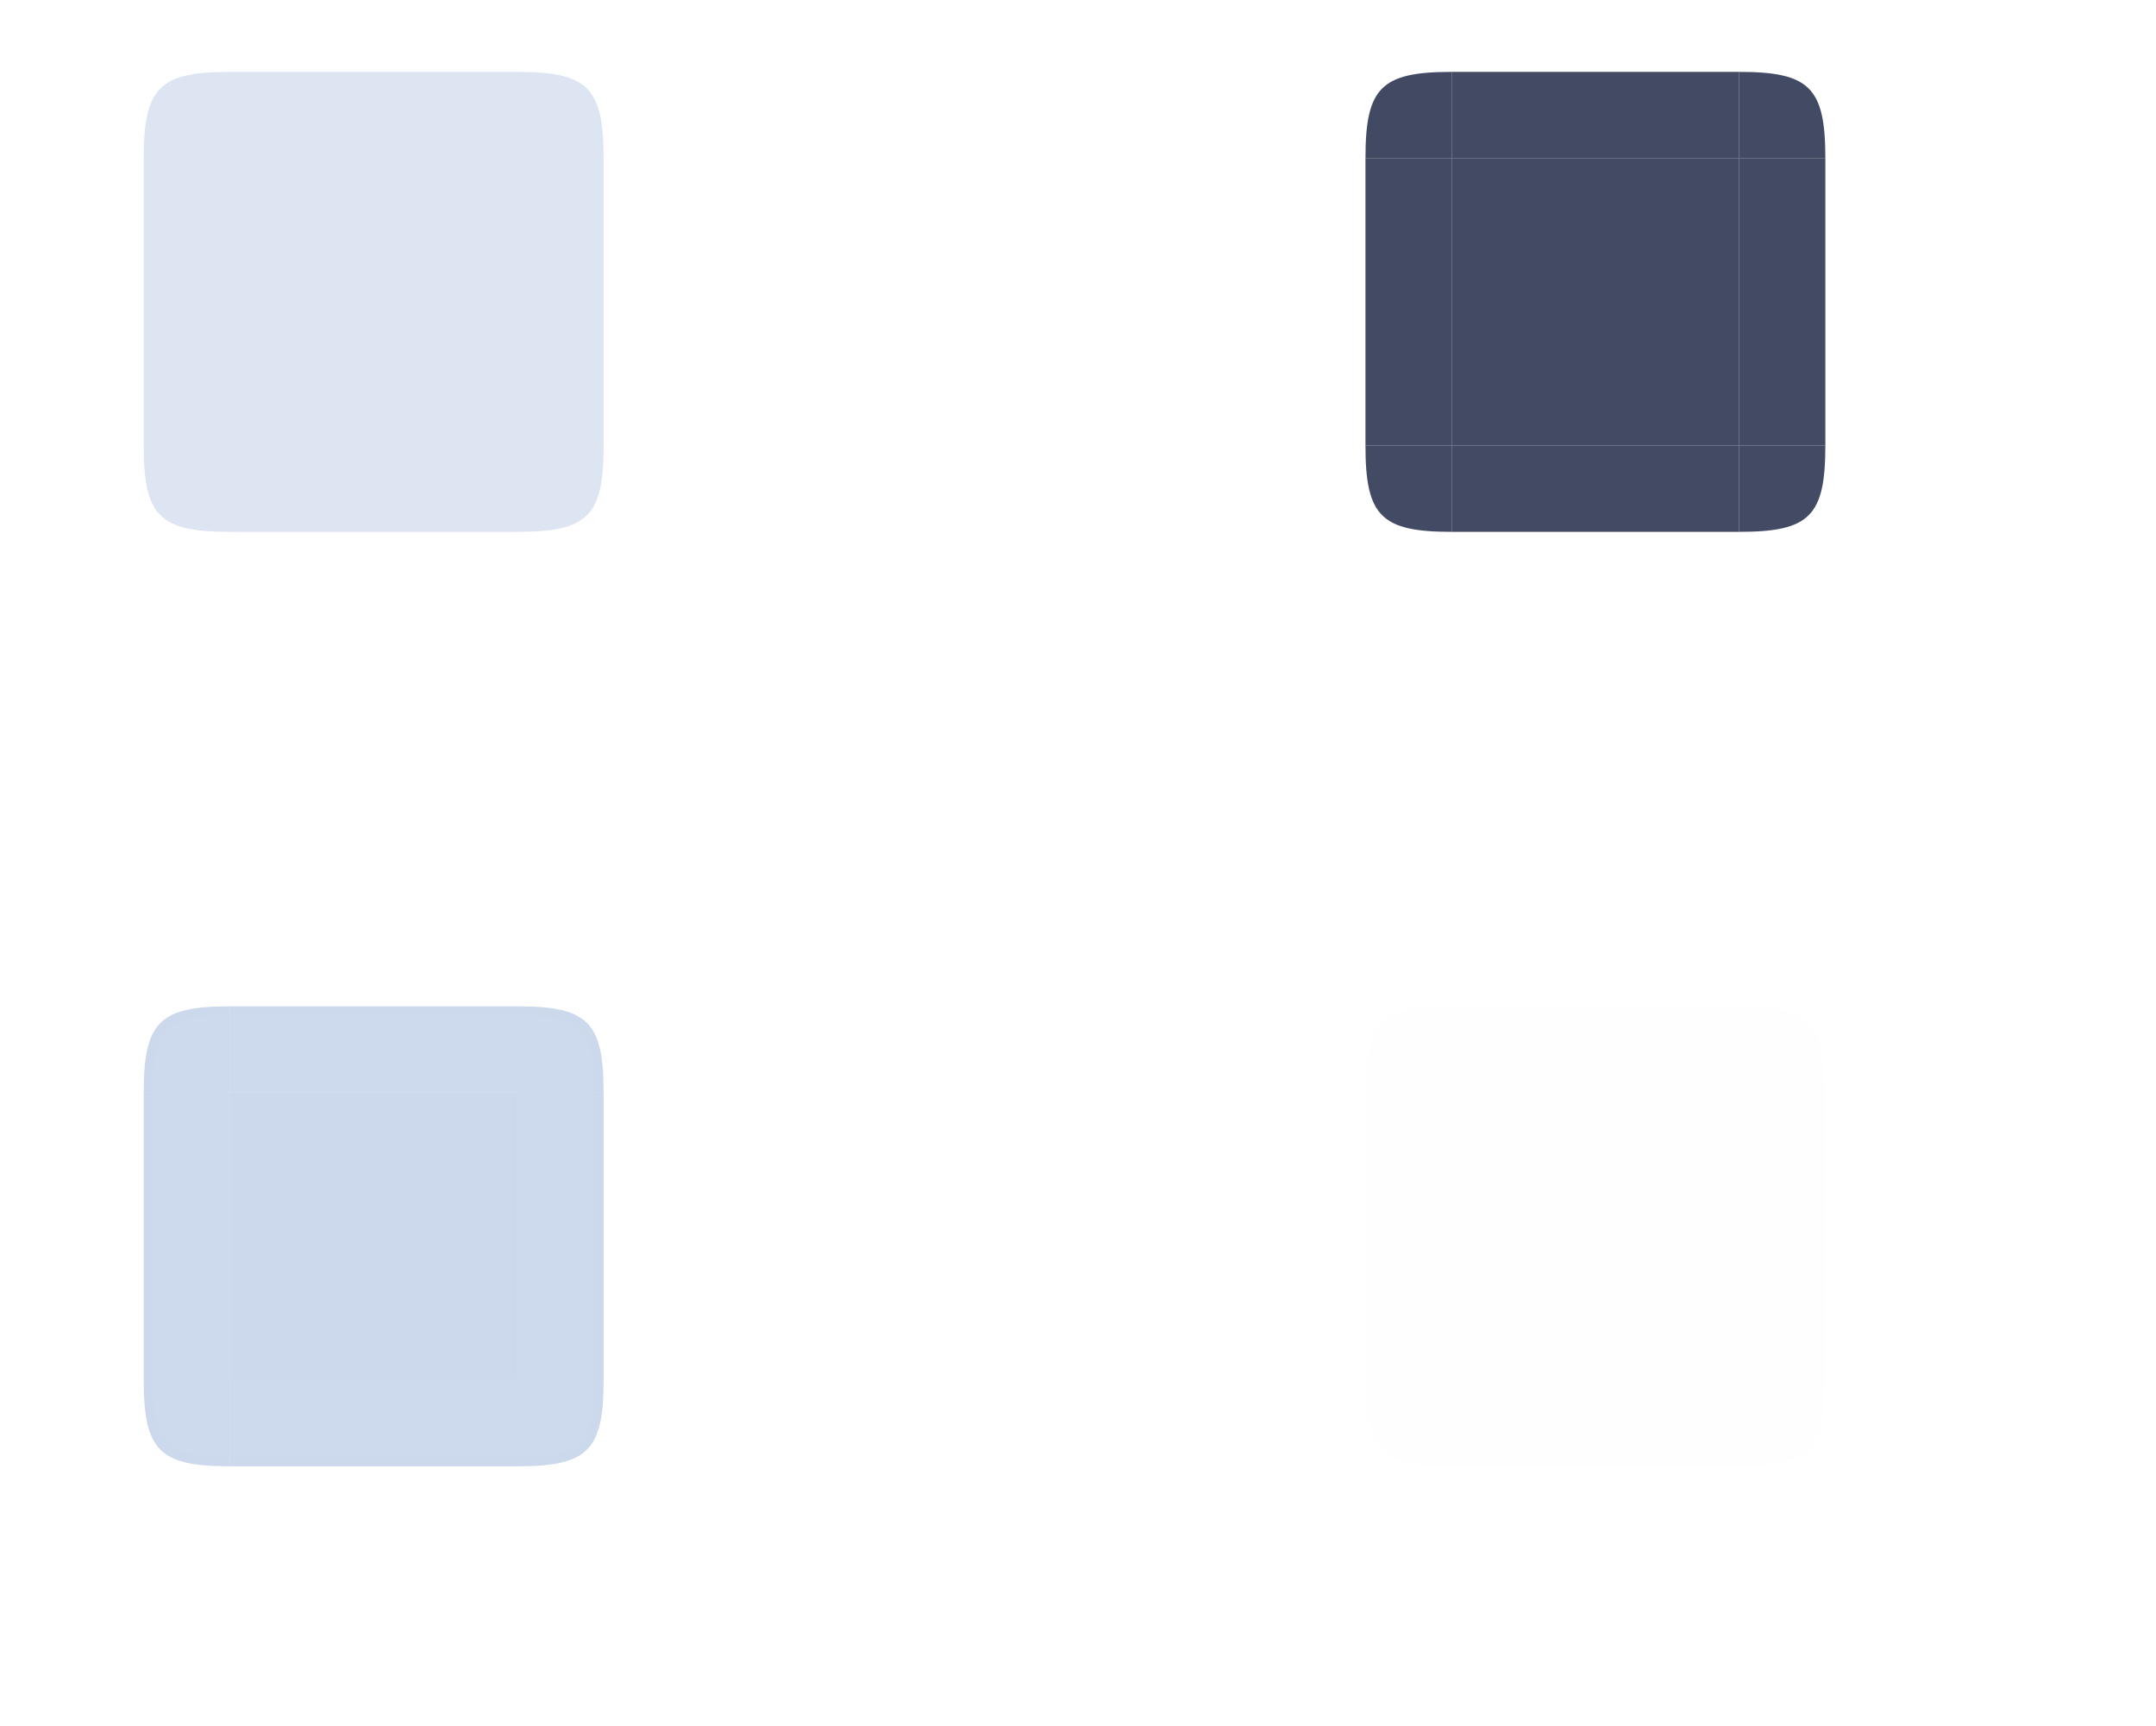
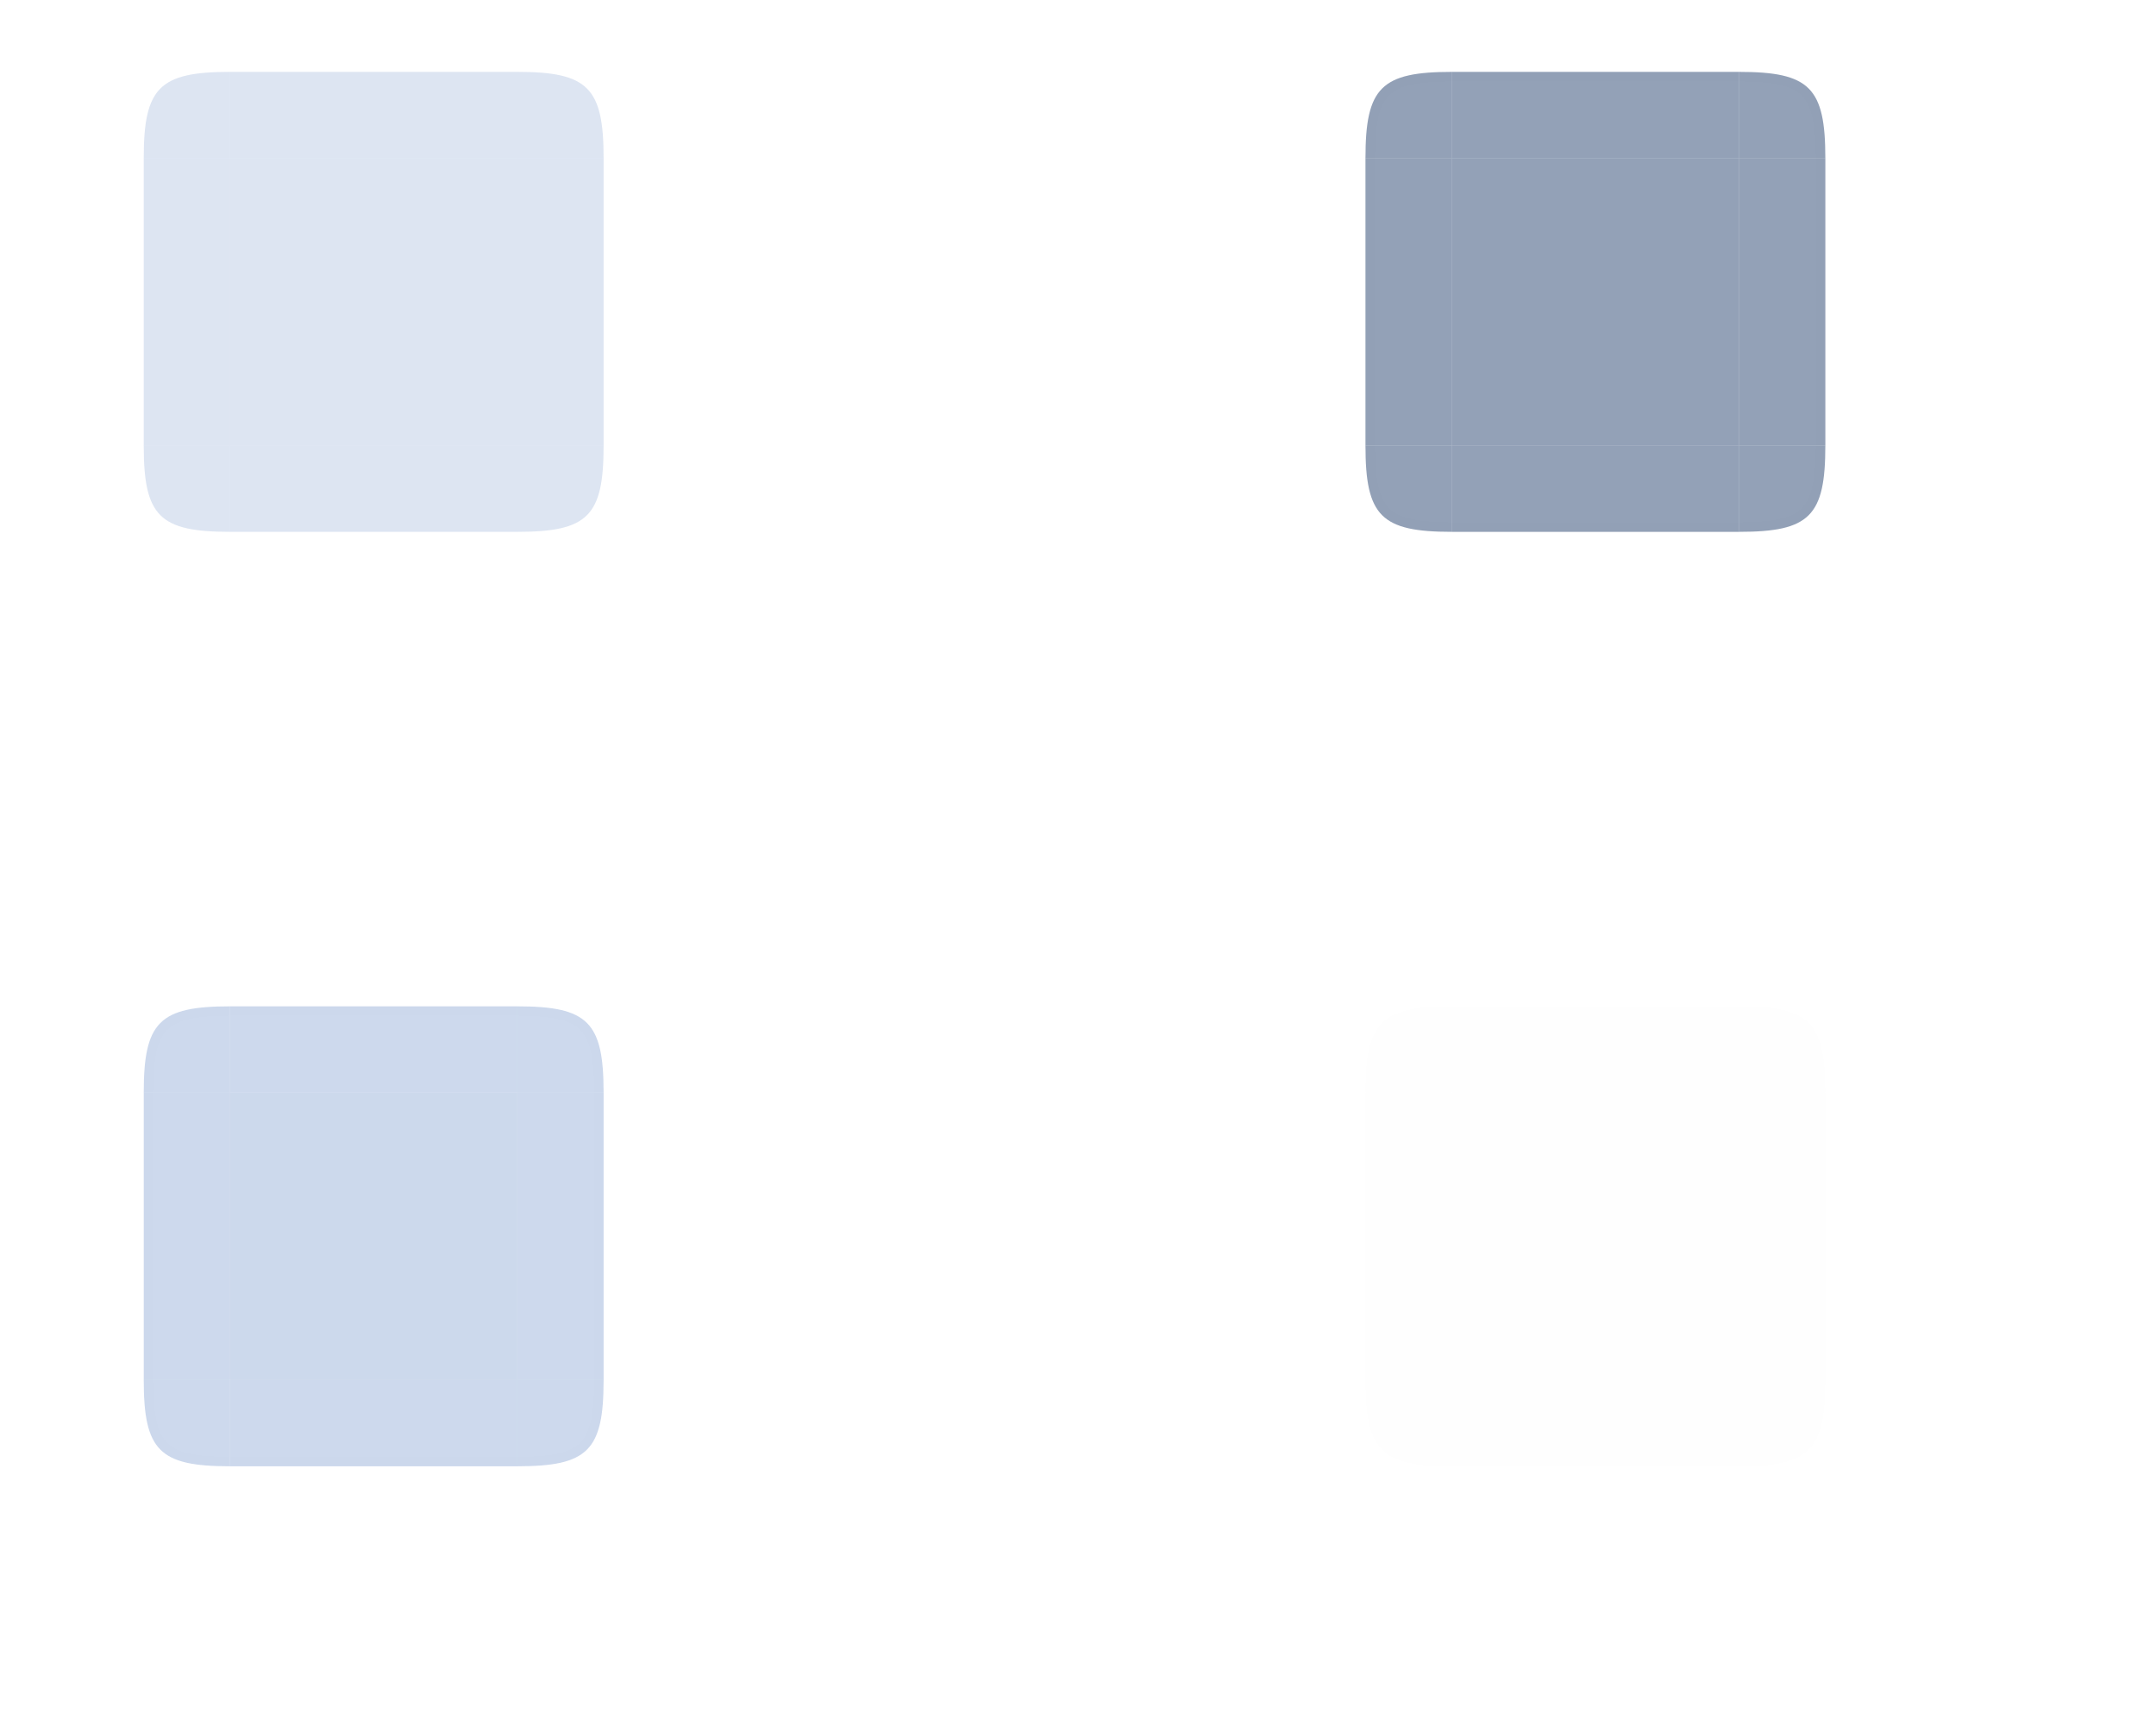
<svg xmlns="http://www.w3.org/2000/svg" width="300" height="240" version="1.0" id="svg154">
  <defs id="defs3">
    <style id="current-color-scheme" type="text/css">.ColorScheme-Text {
        color:#242424;
      }
      .ColorScheme-Background{
        color:#fefefe;
      }
      .ColorScheme-Highlight{
        color:#3DAEE6;
      }
      .ColorScheme-ViewText {
        color:#777777;
      }
      .ColorScheme-ViewBackground{
        color:#FCFCFC;
      }
      .ColorScheme-ViewHover {
        color:#3DAEE6;
      }
      .ColorScheme-ViewFocus{
        color:#1E92FF;
      }
      .ColorScheme-ButtonText {
        color:#7B7C7E;
      }
      .ColorScheme-ButtonBackground{
        color:#fefefe;
      }
      .ColorScheme-ButtonHover {
        color:#3DAEE6;
      }
      .ColorScheme-ButtonFocus{
        color:#3DAEE6;
      }</style>
  </defs>
  <rect y="-35" x="-35" height="10" width="10" id="hover-hint-stretch-borders" style="display:inline;opacity:1;fill:#008080;fill-opacity:1;stroke:none" />
  <rect y="-18.433" x="-35" height="10" width="10" id="selected-hint-tile-center" style="display:inline;opacity:1;fill:#008080;fill-opacity:1;stroke:none" />
  <g id="hover-center" transform="matrix(0.7111111,0,0,0.7111111,161.5556,-107.3334)" style="fill:#2c3c59;fill-opacity:0.4;opacity:1">
-     <rect id="center" style="color:#20212b;opacity:1;fill:#2e3652;fill-opacity:0.898;stroke-width:0.703;stop-color:#20212b" width="56.241" height="56.24" x="56.873" y="181.875" class="ColorScheme-Background" />
+     <rect id="center" style="color:#20212b;opacity:1;fill:#294570;fill-opacity:0.502;stroke-width:0.703;stop-color:#20212b" width="56.241" height="56.24" x="56.873" y="181.875" class="ColorScheme-Background" />
  </g>
  <g id="hover-topleft" transform="matrix(0.7111111,0,0,0.7111111,161.5556,-107.3334)" style="fill:#2c3c59;fill-opacity:0.4;opacity:1">
-     <path id="path2486" style="color:#20212b;opacity:1;fill:#2e3652;fill-opacity:0.9;stroke-width:0.703;stop-color:#20212b" d="m 56.872,165.016 v 16.856 H 40 v 0 c 0,-13.805 3.068,-16.872 16.872,-16.872 v -1e-4 z" class="ColorScheme-Background" />
+     <path id="path2486" style="color:#20212b;opacity:1;fill:#294570;fill-opacity:0.5;stroke-width:0.703;stop-color:#20212b" d="m 56.872,165.016 v 16.856 H 40 v 0 c 0,-13.805 3.068,-16.872 16.872,-16.872 v -1e-4 z" class="ColorScheme-Background" />
    <path id="path1039" style="color:#143152;opacity:0.01;fill:#2c3c59;fill-opacity:0.4;stroke-width:1.687;stop-color:#eff0f1" d="m 56.873,165 c -13.805,0 -16.873,3.068 -16.873,16.873 h 1.875 c 0.17,-12.782 2.216,-14.827 14.998,-14.999 z" class="ColorScheme-Highlight" />
  </g>
  <g id="hover-topright" transform="matrix(0.7111111,0,0,0.7111111,161.5556,-107.3334)" style="fill:#2c3c59;fill-opacity:0.4;opacity:1">
-     <path id="path2492" style="color:#20212b;opacity:1;fill:#2e3652;fill-opacity:0.898;stroke-width:0.701;stop-color:#20212b" d="m 113.114,165 v 16.872 h 16.872 v 0 c 4.6e-4,-13.805 -3.067,-16.872 -16.872,-16.872 z" class="ColorScheme-Background" />
+     <path id="path2492" style="color:#20212b;opacity:1;fill:#294570;fill-opacity:0.502;stroke-width:0.701;stop-color:#20212b" d="m 113.114,165 v 16.872 h 16.872 v 0 c 4.6e-4,-13.805 -3.067,-16.872 -16.872,-16.872 z" class="ColorScheme-Background" />
    <path id="path1039-3" style="color:#143152;opacity:0.01;fill:#2c3c59;fill-opacity:0.4;stroke-width:1.687;stop-color:#eff0f1" d="m 129.987,181.873 c 0,-13.805 -3.068,-16.873 -16.873,-16.873 v 1.875 c 12.782,0.17 14.827,2.216 14.999,14.998 z" class="ColorScheme-Highlight" />
  </g>
  <g id="hover-bottomleft" transform="matrix(0.7111111,0,0,0.7111111,161.5556,-107.3334)" style="fill:#2c3c59;fill-opacity:0.4;opacity:1">
-     <path id="topleft-3" style="color:#20212b;opacity:1;fill:#2e3652;fill-opacity:0.898;stroke-width:0.703;stop-color:#20212b" d="m 40,238.113 h 16.872 v 16.872 h -1.1e-5 c -13.805,0 -16.872,-3.066 -16.872,-16.872 z" class="ColorScheme-Background" />
+     <path id="topleft-3" style="color:#20212b;opacity:1;fill:#294570;fill-opacity:0.502;stroke-width:0.703;stop-color:#20212b" d="m 40,238.113 h 16.872 v 16.872 h -1.1e-5 c -13.805,0 -16.872,-3.066 -16.872,-16.872 z" class="ColorScheme-Background" />
    <path id="path1039-3-6" style="color:#143152;opacity:0.01;fill:#2c3c59;fill-opacity:0.4;stroke-width:1.687;stop-color:#eff0f1" d="m 40,238.114 c 0,13.805 3.068,16.873 16.873,16.873 v -1.875 C 44.09,252.942 42.045,250.897 41.874,238.114 Z" class="ColorScheme-Highlight" />
  </g>
  <g id="hover-bottomright" transform="matrix(0.7111111,0,0,0.7111111,161.5556,-107.3334)" style="fill:#2c3c59;fill-opacity:0.4;opacity:1">
-     <path id="topright-6" style="color:#20212b;opacity:1;fill:#2e3652;fill-opacity:0.898;stroke-width:0.702;stop-color:#20212b" d="m 129.986,238.113 h -16.872 v 16.872 0 c 13.805,0 16.873,-3.066 16.872,-16.872 z" class="ColorScheme-Background" />
+     <path id="topright-6" style="color:#20212b;opacity:1;fill:#294570;fill-opacity:0.502;stroke-width:0.702;stop-color:#20212b" d="m 129.986,238.113 h -16.872 v 16.872 0 c 13.805,0 16.873,-3.066 16.872,-16.872 z" class="ColorScheme-Background" />
    <path id="path1039-3-6-7" style="color:#143152;opacity:0.01;fill:#2c3c59;fill-opacity:0.4;stroke-width:1.687;stop-color:#eff0f1" d="m 113.114,254.987 c 13.805,0 16.873,-3.068 16.873,-16.873 h -1.875 c -0.17,12.782 -2.216,14.827 -14.998,14.999 z" class="ColorScheme-Highlight" />
  </g>
  <g id="hover-bottom" transform="matrix(0.7111111,0,0,0.7111111,161.5556,-107.3334)" style="fill:#2c3c59;fill-opacity:0.4;opacity:1">
-     <rect id="rect2526" style="color:#20212b;opacity:1;fill:#2e3652;fill-opacity:0.898;stroke-width:0.703;stop-color:#20212b" width="56.241" height="16.872" x="56.873" y="-254.987" transform="scale(1,-1)" class="ColorScheme-Background" />
+     <rect id="rect2526" style="color:#20212b;opacity:1;fill:#294570;fill-opacity:0.502;stroke-width:0.703;stop-color:#20212b" width="56.241" height="16.872" x="56.873" y="-254.987" transform="scale(1,-1)" class="ColorScheme-Background" />
    <rect transform="matrix(0,-1,-1,0,0,0)" style="color:#143152;opacity:0.01;fill:#2c3c59;fill-opacity:0.4;stroke:none;stroke-width:2.343" id="rect985" width="1.874" height="56.242" x="-255" y="-113.114" class="ColorScheme-Highlight" />
  </g>
  <g id="hover-top" transform="matrix(0.7111111,0,0,0.7111111,161.5556,-107.3334)" style="fill:#2c3c59;fill-opacity:0.4;opacity:1">
-     <rect id="rect2498" style="color:#20212b;opacity:1;fill:#2e3652;fill-opacity:0.898;stroke-width:0.703;stop-color:#20212b" width="56.241" height="16.872" x="56.873" y="165" class="ColorScheme-Background" />
+     <rect id="rect2498" style="color:#20212b;opacity:1;fill:#294570;fill-opacity:0.502;stroke-width:0.703;stop-color:#20212b" width="56.241" height="16.872" x="56.873" y="165" class="ColorScheme-Background" />
    <rect transform="matrix(0,-1,-1,0,0,0)" style="color:#143152;opacity:0.01;fill:#2c3c59;fill-opacity:0.4;stroke:none;stroke-width:2.343" id="rect985-5" width="1.874" height="56.242" x="-166.874" y="-113.114" class="ColorScheme-Highlight" />
  </g>
  <g id="hover-right" transform="matrix(0.7111111,0,0,0.7111111,161.5556,-107.3334)" style="fill:#2c3c59;fill-opacity:0.4;opacity:1">
-     <rect id="rect2510" style="color:#20212b;opacity:1;fill:#2e3652;fill-opacity:0.898;stroke-width:0.703;stop-color:#20212b" width="56.24" height="16.872" x="181.874" y="-129.987" transform="rotate(90)" class="ColorScheme-Background" />
+     <rect id="rect2510" style="color:#20212b;opacity:1;fill:#294570;fill-opacity:0.502;stroke-width:0.703;stop-color:#20212b" width="56.24" height="16.872" x="181.874" y="-129.987" transform="rotate(90)" class="ColorScheme-Background" />
    <rect transform="scale(1,-1)" style="color:#143152;opacity:0.01;fill:#2c3c59;fill-opacity:0.4;stroke:none;stroke-width:2.343" id="rect985-5-3" width="1.874" height="56.242" x="128.126" y="-238.114" class="ColorScheme-Highlight" />
  </g>
  <g id="hover-left" transform="matrix(0.7111111,0,0,0.7111111,161.5556,-107.3334)" style="fill:#2c3c59;fill-opacity:0.4;opacity:1">
-     <rect id="rect2504" style="color:#20212b;opacity:1;fill:#2e3652;fill-opacity:0.898;stroke-width:0.703;stop-color:#20212b" width="56.24" height="16.872" x="181.874" y="-56.873" transform="rotate(90)" class="ColorScheme-Background" />
+     <rect id="rect2504" style="color:#20212b;opacity:1;fill:#294570;fill-opacity:0.502;stroke-width:0.703;stop-color:#20212b" width="56.24" height="16.872" x="181.874" y="-56.873" transform="rotate(90)" class="ColorScheme-Background" />
    <rect transform="scale(1,-1)" style="color:#143152;opacity:0.01;fill:#2c3c59;fill-opacity:0.4;stroke:none;stroke-width:2.343" id="rect985-5-3-5" width="1.874" height="56.242" x="40" y="-238.114" class="ColorScheme-Highlight" />
  </g>
  <g id="selected-center" transform="matrix(0.7111111,0,0,0.7111111,-8.444452,-189.1112)" style="fill-opacity:0.2;fill:#5781c2;opacity:1">
    <rect id="center-5" style="color:#20212b;opacity:1;fill:#5781c2;fill-opacity:0.2;stroke-width:0.703;stop-color:#20212b" width="56.241" height="56.24" x="56.873" y="296.875" class="ColorScheme-Background" />
  </g>
  <g id="selected-topleft" transform="matrix(0.7111111,0,0,0.7111111,-8.444452,-189.1112)" style="fill-opacity:0.2;fill:#5781c2;opacity:1">
    <path id="path2486-5" style="color:#20212b;opacity:1;fill:#5781c2;fill-opacity:0.2;stroke-width:0.703;stop-color:#20212b" d="m 56.872,280.016 v 16.856 H 40 v 0 c 0,-13.805 3.068,-16.872 16.872,-16.872 v -1e-4 z" class="ColorScheme-Background" />
    <path id="path1039-6" style="color:#143152;opacity:0.01;fill:#5781c2;fill-opacity:0.2;stroke-width:1.687;stop-color:#eff0f1" d="m 56.873,280 c -13.805,0 -16.873,3.068 -16.873,16.873 h 1.875 c 0.17,-12.782 2.216,-14.827 14.998,-14.999 z" class="ColorScheme-Highlight" />
  </g>
  <g id="selected-topright" transform="matrix(0.7111111,0,0,0.7111111,-8.444452,-189.1112)" style="fill-opacity:0.2;fill:#5781c2;opacity:1">
    <path id="path2492-9" style="color:#20212b;opacity:1;fill:#5781c2;fill-opacity:0.2;stroke-width:0.701;stop-color:#20212b" d="m 113.114,280 v 16.872 h 16.872 v 0 c 4.6e-4,-13.805 -3.067,-16.872 -16.872,-16.872 z" class="ColorScheme-Background" />
    <path id="path1039-3-1" style="color:#143152;opacity:0.01;fill:#5781c2;fill-opacity:0.2;stroke-width:1.687;stop-color:#eff0f1" d="m 129.987,296.873 c 0,-13.805 -3.068,-16.873 -16.873,-16.873 v 1.875 c 12.782,0.17 14.827,2.216 14.999,14.998 z" class="ColorScheme-Highlight" />
  </g>
  <g id="selected-bottomleft" transform="matrix(0.7111111,0,0,0.7111111,-8.444452,-189.1112)" style="fill-opacity:0.2;fill:#5781c2;opacity:1">
    <path id="topleft-3-7" style="color:#20212b;opacity:1;fill:#5781c2;fill-opacity:0.2;stroke-width:0.703;stop-color:#20212b" d="m 40,353.113 h 16.872 v 16.872 h -1.1e-5 c -13.805,0 -16.872,-3.066 -16.872,-16.872 z" class="ColorScheme-Background" />
    <path id="path1039-3-6-0" style="color:#143152;opacity:0.01;fill:#5781c2;fill-opacity:0.2;stroke-width:1.687;stop-color:#eff0f1" d="m 40,353.114 c 0,13.805 3.068,16.873 16.873,16.873 v -1.875 C 44.09,367.942 42.045,365.897 41.874,353.114 Z" class="ColorScheme-Highlight" />
  </g>
  <g id="selected-bottomright" transform="matrix(0.7111111,0,0,0.7111111,-8.444452,-189.1112)" style="fill-opacity:0.2;fill:#5781c2;opacity:1">
    <path id="topright-6-3" style="color:#20212b;opacity:1;fill:#5781c2;fill-opacity:0.2;stroke-width:0.702;stop-color:#20212b" d="m 129.986,353.113 h -16.872 v 16.872 0 c 13.805,0 16.873,-3.066 16.872,-16.872 z" class="ColorScheme-Background" />
    <path id="path1039-3-6-7-6" style="color:#143152;opacity:0.01;fill:#5781c2;fill-opacity:0.2;stroke-width:1.687;stop-color:#eff0f1" d="m 113.114,369.987 c 13.805,0 16.873,-3.068 16.873,-16.873 h -1.875 c -0.17,12.782 -2.216,14.827 -14.998,14.999 z" class="ColorScheme-Highlight" />
  </g>
  <g id="selected-bottom" transform="matrix(0.7111111,0,0,0.7111111,-8.444452,-189.1112)" style="fill-opacity:0.2;fill:#5781c2;opacity:1">
    <rect id="rect2526-6" style="color:#20212b;opacity:1;fill:#5781c2;fill-opacity:0.2;stroke-width:0.703;stop-color:#20212b" width="56.241" height="16.872" x="56.873" y="-369.987" transform="scale(1,-1)" class="ColorScheme-Background" />
    <rect transform="matrix(0,-1,-1,0,0,0)" style="color:#143152;opacity:0.01;fill:#5781c2;fill-opacity:0.2;stroke:none;stroke-width:2.343" id="rect985-2" width="1.874" height="56.242" x="-370" y="-113.114" class="ColorScheme-Highlight" />
  </g>
  <g id="selected-top" transform="matrix(0.7111111,0,0,0.7111111,-8.444452,-189.1112)" style="fill-opacity:0.2;fill:#5781c2;opacity:1">
    <rect id="rect2498-1" style="color:#20212b;opacity:1;fill:#5781c2;fill-opacity:0.2;stroke-width:0.703;stop-color:#20212b" width="56.241" height="16.872" x="56.873" y="280" class="ColorScheme-Background" />
    <rect transform="matrix(0,-1,-1,0,0,0)" style="color:#143152;opacity:0.01;fill:#5781c2;fill-opacity:0.2;stroke:none;stroke-width:2.343" id="rect985-5-8" width="1.874" height="56.242" x="-281.874" y="-113.114" class="ColorScheme-Highlight" />
  </g>
  <g id="selected-right" transform="matrix(0.7111111,0,0,0.7111111,-8.444452,-189.1112)" style="fill-opacity:0.2;fill:#5781c2;opacity:1">
    <rect id="rect2510-9" style="color:#20212b;opacity:1;fill:#5781c2;fill-opacity:0.2;stroke-width:0.703;stop-color:#20212b" width="56.24" height="16.872" x="296.874" y="-129.987" transform="rotate(90)" class="ColorScheme-Background" />
    <rect transform="scale(1,-1)" style="color:#143152;opacity:0.01;fill:#5781c2;fill-opacity:0.2;stroke:none;stroke-width:2.343" id="rect985-5-3-2" width="1.874" height="56.242" x="128.126" y="-353.114" class="ColorScheme-Highlight" />
  </g>
  <g id="selected-left" transform="matrix(0.7111111,0,0,0.7111111,-8.444452,-189.1112)" style="fill-opacity:0.2;fill:#5781c2;opacity:1">
    <rect id="rect2504-2" style="color:#20212b;opacity:1;fill:#5781c2;fill-opacity:0.2;stroke-width:0.703;stop-color:#20212b" width="56.24" height="16.872" x="296.874" y="-56.873" transform="rotate(90)" class="ColorScheme-Background" />
    <rect transform="scale(1,-1)" style="color:#143152;opacity:0.01;fill:#5781c2;fill-opacity:0.2;stroke:none;stroke-width:2.343" id="rect985-5-3-5-3" width="1.874" height="56.242" x="40" y="-353.114" class="ColorScheme-Highlight" />
  </g>
  <g id="selected+hover-center" transform="matrix(0.7111111,0,0,0.7111111,-8.444452,-155.1112)" style="fill:#5781c2;fill-opacity:0.3;opacity:1">
    <rect id="center-5-2" style="color:#20212b;opacity:1;fill:#5781c2;fill-opacity:0.302;stroke-width:0.703;stop-color:#20212b" width="56.241" height="56.24" x="56.873" y="431.875" class="ColorScheme-Background" />
  </g>
  <g id="selected+hover-topleft" transform="matrix(0.7111111,0,0,0.7111111,-8.444452,-155.1112)" style="fill:#5781c2;fill-opacity:0.3;opacity:1">
    <path id="path2486-5-8" style="color:#20212b;opacity:1;fill:#5781c2;fill-opacity:0.3;stroke-width:0.703;stop-color:#20212b" d="m 56.872,415.016 v 16.856 H 40 v 0 c 0,-13.805 3.068,-16.872 16.872,-16.872 v -1e-4 z" class="ColorScheme-Background" />
    <path id="path1039-6-9" style="color:#143152;opacity:0.01;fill:#5781c2;fill-opacity:0.3;stroke-width:1.687;stop-color:#eff0f1" d="m 56.873,415 c -13.805,0 -16.873,3.068 -16.873,16.873 h 1.875 c 0.17,-12.782 2.216,-14.827 14.998,-14.999 z" class="ColorScheme-Highlight" />
  </g>
  <g id="selected+hover-topright" transform="matrix(0.7111111,0,0,0.7111111,-8.444452,-155.1112)" style="fill:#5781c2;fill-opacity:0.3;opacity:1">
    <path id="path2492-9-3" style="color:#20212b;opacity:1;fill:#5781c2;fill-opacity:0.3;stroke-width:0.701;stop-color:#20212b" d="m 113.114,415 v 16.872 h 16.872 v 0 c 4.6e-4,-13.805 -3.067,-16.872 -16.872,-16.872 z" class="ColorScheme-Background" />
    <path id="path1039-3-1-6" style="color:#143152;opacity:0.01;fill:#5781c2;fill-opacity:0.3;stroke-width:1.687;stop-color:#eff0f1" d="m 129.987,431.873 c 0,-13.805 -3.068,-16.873 -16.873,-16.873 v 1.875 c 12.782,0.17 14.827,2.216 14.999,14.998 z" class="ColorScheme-Highlight" />
  </g>
  <g id="selected+hover-bottomleft" transform="matrix(0.7111111,0,0,0.7111111,-8.444452,-155.1112)" style="fill:#5781c2;fill-opacity:0.3;opacity:1">
    <path id="topleft-3-7-2" style="color:#20212b;opacity:1;fill:#5781c2;fill-opacity:0.3;stroke-width:0.703;stop-color:#20212b" d="m 40,488.113 h 16.872 v 16.872 h -1.1e-5 c -13.805,0 -16.872,-3.066 -16.872,-16.872 z" class="ColorScheme-Background" />
    <path id="path1039-3-6-0-9" style="color:#143152;opacity:0.01;fill:#5781c2;fill-opacity:0.3;stroke-width:1.687;stop-color:#eff0f1" d="m 40,488.114 c 0,13.805 3.068,16.873 16.873,16.873 v -1.875 C 44.09,502.942 42.045,500.897 41.874,488.114 Z" class="ColorScheme-Highlight" />
  </g>
  <g id="selected+hover-bottomright" transform="matrix(0.7111111,0,0,0.7111111,-8.444452,-155.1112)" style="fill:#5781c2;fill-opacity:0.3;opacity:1">
    <path id="topright-6-3-1" style="color:#20212b;opacity:1;fill:#5781c2;fill-opacity:0.3;stroke-width:0.702;stop-color:#20212b" d="m 129.986,488.113 h -16.872 v 16.872 0 c 13.805,0 16.873,-3.066 16.872,-16.872 z" class="ColorScheme-Background" />
    <path id="path1039-3-6-7-6-9" style="color:#143152;opacity:0.01;fill:#5781c2;fill-opacity:0.3;stroke-width:1.687;stop-color:#eff0f1" d="m 113.114,504.987 c 13.805,0 16.873,-3.068 16.873,-16.873 h -1.875 c -0.17,12.782 -2.216,14.827 -14.998,14.999 z" class="ColorScheme-Highlight" />
  </g>
  <g id="selected+hover-bottom" transform="matrix(0.7111111,0,0,0.7111111,-8.444452,-155.1112)" style="fill:#5781c2;fill-opacity:0.3;opacity:1">
    <rect id="rect2526-6-7" style="color:#20212b;opacity:1;fill:#5781c2;fill-opacity:0.3;stroke-width:0.703;stop-color:#20212b" width="56.241" height="16.872" x="56.873" y="-504.987" transform="scale(1,-1)" class="ColorScheme-Background" />
    <rect transform="matrix(0,-1,-1,0,0,0)" style="color:#143152;opacity:0.01;fill:#5781c2;fill-opacity:0.3;stroke:none;stroke-width:2.343" id="rect985-2-8" width="1.874" height="56.242" x="-505" y="-113.114" class="ColorScheme-Highlight" />
  </g>
  <g id="selected+hover-top" transform="matrix(0.7111111,0,0,0.7111111,-8.444452,-155.1112)" style="fill:#5781c2;fill-opacity:0.3;opacity:1">
    <rect id="rect2498-1-5" style="color:#20212b;opacity:1;fill:#5781c2;fill-opacity:0.3;stroke-width:0.703;stop-color:#20212b" width="56.241" height="16.872" x="56.873" y="415" class="ColorScheme-Background" />
    <rect transform="matrix(0,-1,-1,0,0,0)" style="color:#143152;opacity:0.01;fill:#5781c2;fill-opacity:0.3;stroke:none;stroke-width:2.343" id="rect985-5-8-0" width="1.874" height="56.242" x="-416.874" y="-113.114" class="ColorScheme-Highlight" />
  </g>
  <g id="selected+hover-right" transform="matrix(0.7111111,0,0,0.7111111,-8.444452,-155.1112)" style="fill:#5781c2;fill-opacity:0.3;opacity:1">
    <rect id="rect2510-9-6" style="color:#20212b;opacity:1;fill:#5781c2;fill-opacity:0.3;stroke-width:0.703;stop-color:#20212b" width="56.24" height="16.872" x="431.874" y="-129.987" transform="rotate(90)" class="ColorScheme-Background" />
    <rect transform="scale(1,-1)" style="color:#143152;opacity:0.01;fill:#5781c2;fill-opacity:0.3;stroke:none;stroke-width:2.343" id="rect985-5-3-2-1" width="1.874" height="56.242" x="128.126" y="-488.114" class="ColorScheme-Highlight" />
  </g>
  <g id="selected+hover-left" transform="matrix(0.7111111,0,0,0.7111111,-8.444452,-155.1112)" style="fill:#5781c2;fill-opacity:0.3;opacity:1">
    <rect id="rect2504-2-6" style="color:#20212b;opacity:1;fill:#5781c2;fill-opacity:0.3;stroke-width:0.703;stop-color:#20212b" width="56.24" height="16.872" x="431.874" y="-56.873" transform="rotate(90)" class="ColorScheme-Background" />
    <rect transform="scale(1,-1)" style="color:#143152;opacity:0.01;fill:#5781c2;fill-opacity:0.3;stroke:none;stroke-width:2.343" id="rect985-5-3-5-3-3" width="1.874" height="56.242" x="40" y="-488.114" class="ColorScheme-Highlight" />
  </g>
  <g id="normal-center" transform="matrix(0.7111111,0,0,0.7111111,47.77778,-155.1111)" style="opacity:0.01;fill:#274268;fill-opacity:1">
    <rect id="center-5-2-1" style="color:#20212b;opacity:0.5;fill:#274268;fill-opacity:1;stroke-width:0.703;stop-color:#20212b" width="56.241" height="56.24" x="216.873" y="431.875" class="ColorScheme-Background" />
  </g>
  <g id="normal-topleft" transform="matrix(0.7111111,0,0,0.7111111,47.77778,-155.1111)" style="opacity:0.01;fill:#274268;fill-opacity:1">
    <path id="path2486-5-8-5" style="color:#20212b;opacity:0.5;fill:#274268;fill-opacity:1;stroke-width:0.703;stop-color:#20212b" d="m 216.872,415.016 v 16.856 H 200 v 0 c 0,-13.805 3.068,-16.872 16.872,-16.872 v -1e-4 z" class="ColorScheme-Background" />
    <path id="path1039-6-9-4" style="color:#143152;opacity:0.01;fill:#274268;fill-opacity:1;stroke-width:1.687;stop-color:#eff0f1" d="M 216.873,415 C 203.068,415 200,418.068 200,431.873 h 1.875 c 0.17,-12.782 2.216,-14.827 14.998,-14.999 z" class="ColorScheme-Highlight" />
  </g>
  <g id="normal-topright" transform="matrix(0.7111111,0,0,0.7111111,47.77778,-155.1111)" style="opacity:0.01;fill:#274268;fill-opacity:1">
    <path id="path2492-9-3-6" style="color:#20212b;opacity:0.5;fill:#274268;fill-opacity:1;stroke-width:0.701;stop-color:#20212b" d="m 273.114,415 v 16.872 h 16.872 v 0 c 4.6e-4,-13.805 -3.067,-16.872 -16.872,-16.872 z" class="ColorScheme-Background" />
    <path id="path1039-3-1-6-5" style="color:#143152;opacity:0.01;fill:#274268;fill-opacity:1;stroke-width:1.687;stop-color:#eff0f1" d="m 289.987,431.873 c 0,-13.805 -3.068,-16.873 -16.873,-16.873 v 1.875 c 12.782,0.17 14.827,2.216 14.999,14.998 z" class="ColorScheme-Highlight" />
  </g>
  <g id="normal-bottomleft" transform="matrix(0.7111111,0,0,0.7111111,47.77778,-155.1111)" style="opacity:0.01;fill:#274268;fill-opacity:1">
    <path id="topleft-3-7-2-9" style="color:#20212b;opacity:0.5;fill:#274268;fill-opacity:1;stroke-width:0.703;stop-color:#20212b" d="m 200,488.113 h 16.872 v 16.872 h -1e-5 c -13.805,0 -16.872,-3.066 -16.872,-16.872 z" class="ColorScheme-Background" />
    <path id="path1039-3-6-0-9-3" style="color:#143152;opacity:0.01;fill:#274268;fill-opacity:1;stroke-width:1.687;stop-color:#eff0f1" d="m 200,488.114 c 0,13.805 3.068,16.873 16.873,16.873 v -1.875 c -12.782,-0.17 -14.827,-2.216 -14.999,-14.998 z" class="ColorScheme-Highlight" />
  </g>
  <g id="normal-bottomright" transform="matrix(0.7111111,0,0,0.7111111,47.77778,-155.1111)" style="opacity:0.01;fill:#274268;fill-opacity:1">
    <path id="topright-6-3-1-4" style="color:#20212b;opacity:0.5;fill:#274268;fill-opacity:1;stroke-width:0.702;stop-color:#20212b" d="m 289.986,488.113 h -16.872 v 16.872 0 c 13.805,0 16.873,-3.066 16.872,-16.872 z" class="ColorScheme-Background" />
    <path id="path1039-3-6-7-6-9-5" style="color:#143152;opacity:0.01;fill:#274268;fill-opacity:1;stroke-width:1.687;stop-color:#eff0f1" d="m 273.114,504.987 c 13.805,0 16.873,-3.068 16.873,-16.873 h -1.875 c -0.17,12.782 -2.216,14.827 -14.998,14.999 z" class="ColorScheme-Highlight" />
  </g>
  <g id="normal-bottom" transform="matrix(0.7111111,0,0,0.7111111,47.77778,-155.1111)" style="opacity:0.01;fill:#274268;fill-opacity:1">
    <rect id="rect2526-6-7-5" style="color:#20212b;opacity:0.5;fill:#274268;fill-opacity:1;stroke-width:0.703;stop-color:#20212b" width="56.241" height="16.872" x="216.873" y="-504.987" transform="scale(1,-1)" class="ColorScheme-Background" />
    <rect transform="matrix(0,-1,-1,0,0,0)" style="color:#143152;opacity:0.01;fill:#274268;fill-opacity:1;stroke:none;stroke-width:2.343" id="rect985-2-8-4" width="1.874" height="56.242" x="-505" y="-273.114" class="ColorScheme-Highlight" />
  </g>
  <g id="normal-top" transform="matrix(0.7111111,0,0,0.7111111,47.77778,-155.1111)" style="opacity:0.01;fill:#274268;fill-opacity:1">
    <rect id="rect2498-1-5-4" style="color:#20212b;opacity:0.5;fill:#274268;fill-opacity:1;stroke-width:0.703;stop-color:#20212b" width="56.241" height="16.872" x="216.873" y="415" class="ColorScheme-Background" />
    <rect transform="matrix(0,-1,-1,0,0,0)" style="color:#143152;opacity:0.01;fill:#274268;fill-opacity:1;stroke:none;stroke-width:2.343" id="rect985-5-8-0-4" width="1.874" height="56.242" x="-416.874" y="-273.114" class="ColorScheme-Highlight" />
  </g>
  <g id="normal-right" transform="matrix(0.7111111,0,0,0.7111111,47.77778,-155.1111)" style="opacity:0.01;fill:#274268;fill-opacity:1">
    <rect id="rect2510-9-6-0" style="color:#20212b;opacity:0.5;fill:#274268;fill-opacity:1;stroke-width:0.703;stop-color:#20212b" width="56.24" height="16.872" x="431.874" y="-289.987" transform="rotate(90)" class="ColorScheme-Background" />
    <rect transform="scale(1,-1)" style="color:#143152;opacity:0.01;fill:#274268;fill-opacity:1;stroke:none;stroke-width:2.343" id="rect985-5-3-2-1-7" width="1.874" height="56.242" x="288.126" y="-488.114" class="ColorScheme-Highlight" />
  </g>
  <g id="normal-left" transform="matrix(0.7111111,0,0,0.7111111,47.77778,-155.1111)" style="opacity:0.01;fill:#274268;fill-opacity:1">
    <rect id="rect2504-2-6-6" style="color:#20212b;opacity:0.5;fill:#274268;fill-opacity:1;stroke-width:0.703;stop-color:#20212b" width="56.24" height="16.872" x="431.874" y="-216.873" transform="rotate(90)" class="ColorScheme-Background" />
    <rect transform="scale(1,-1)" style="color:#143152;opacity:0.01;fill:#274268;fill-opacity:1;stroke:none;stroke-width:2.343" id="rect985-5-3-5-3-3-8" width="1.874" height="56.242" x="200" y="-488.114" class="ColorScheme-Highlight" />
  </g>
  <rect style="opacity:0.01;fill:#008080;fill-opacity:1;stroke:none" id="hint-tile-center" width="40" height="40" x="348.022" y="100" />
</svg>
